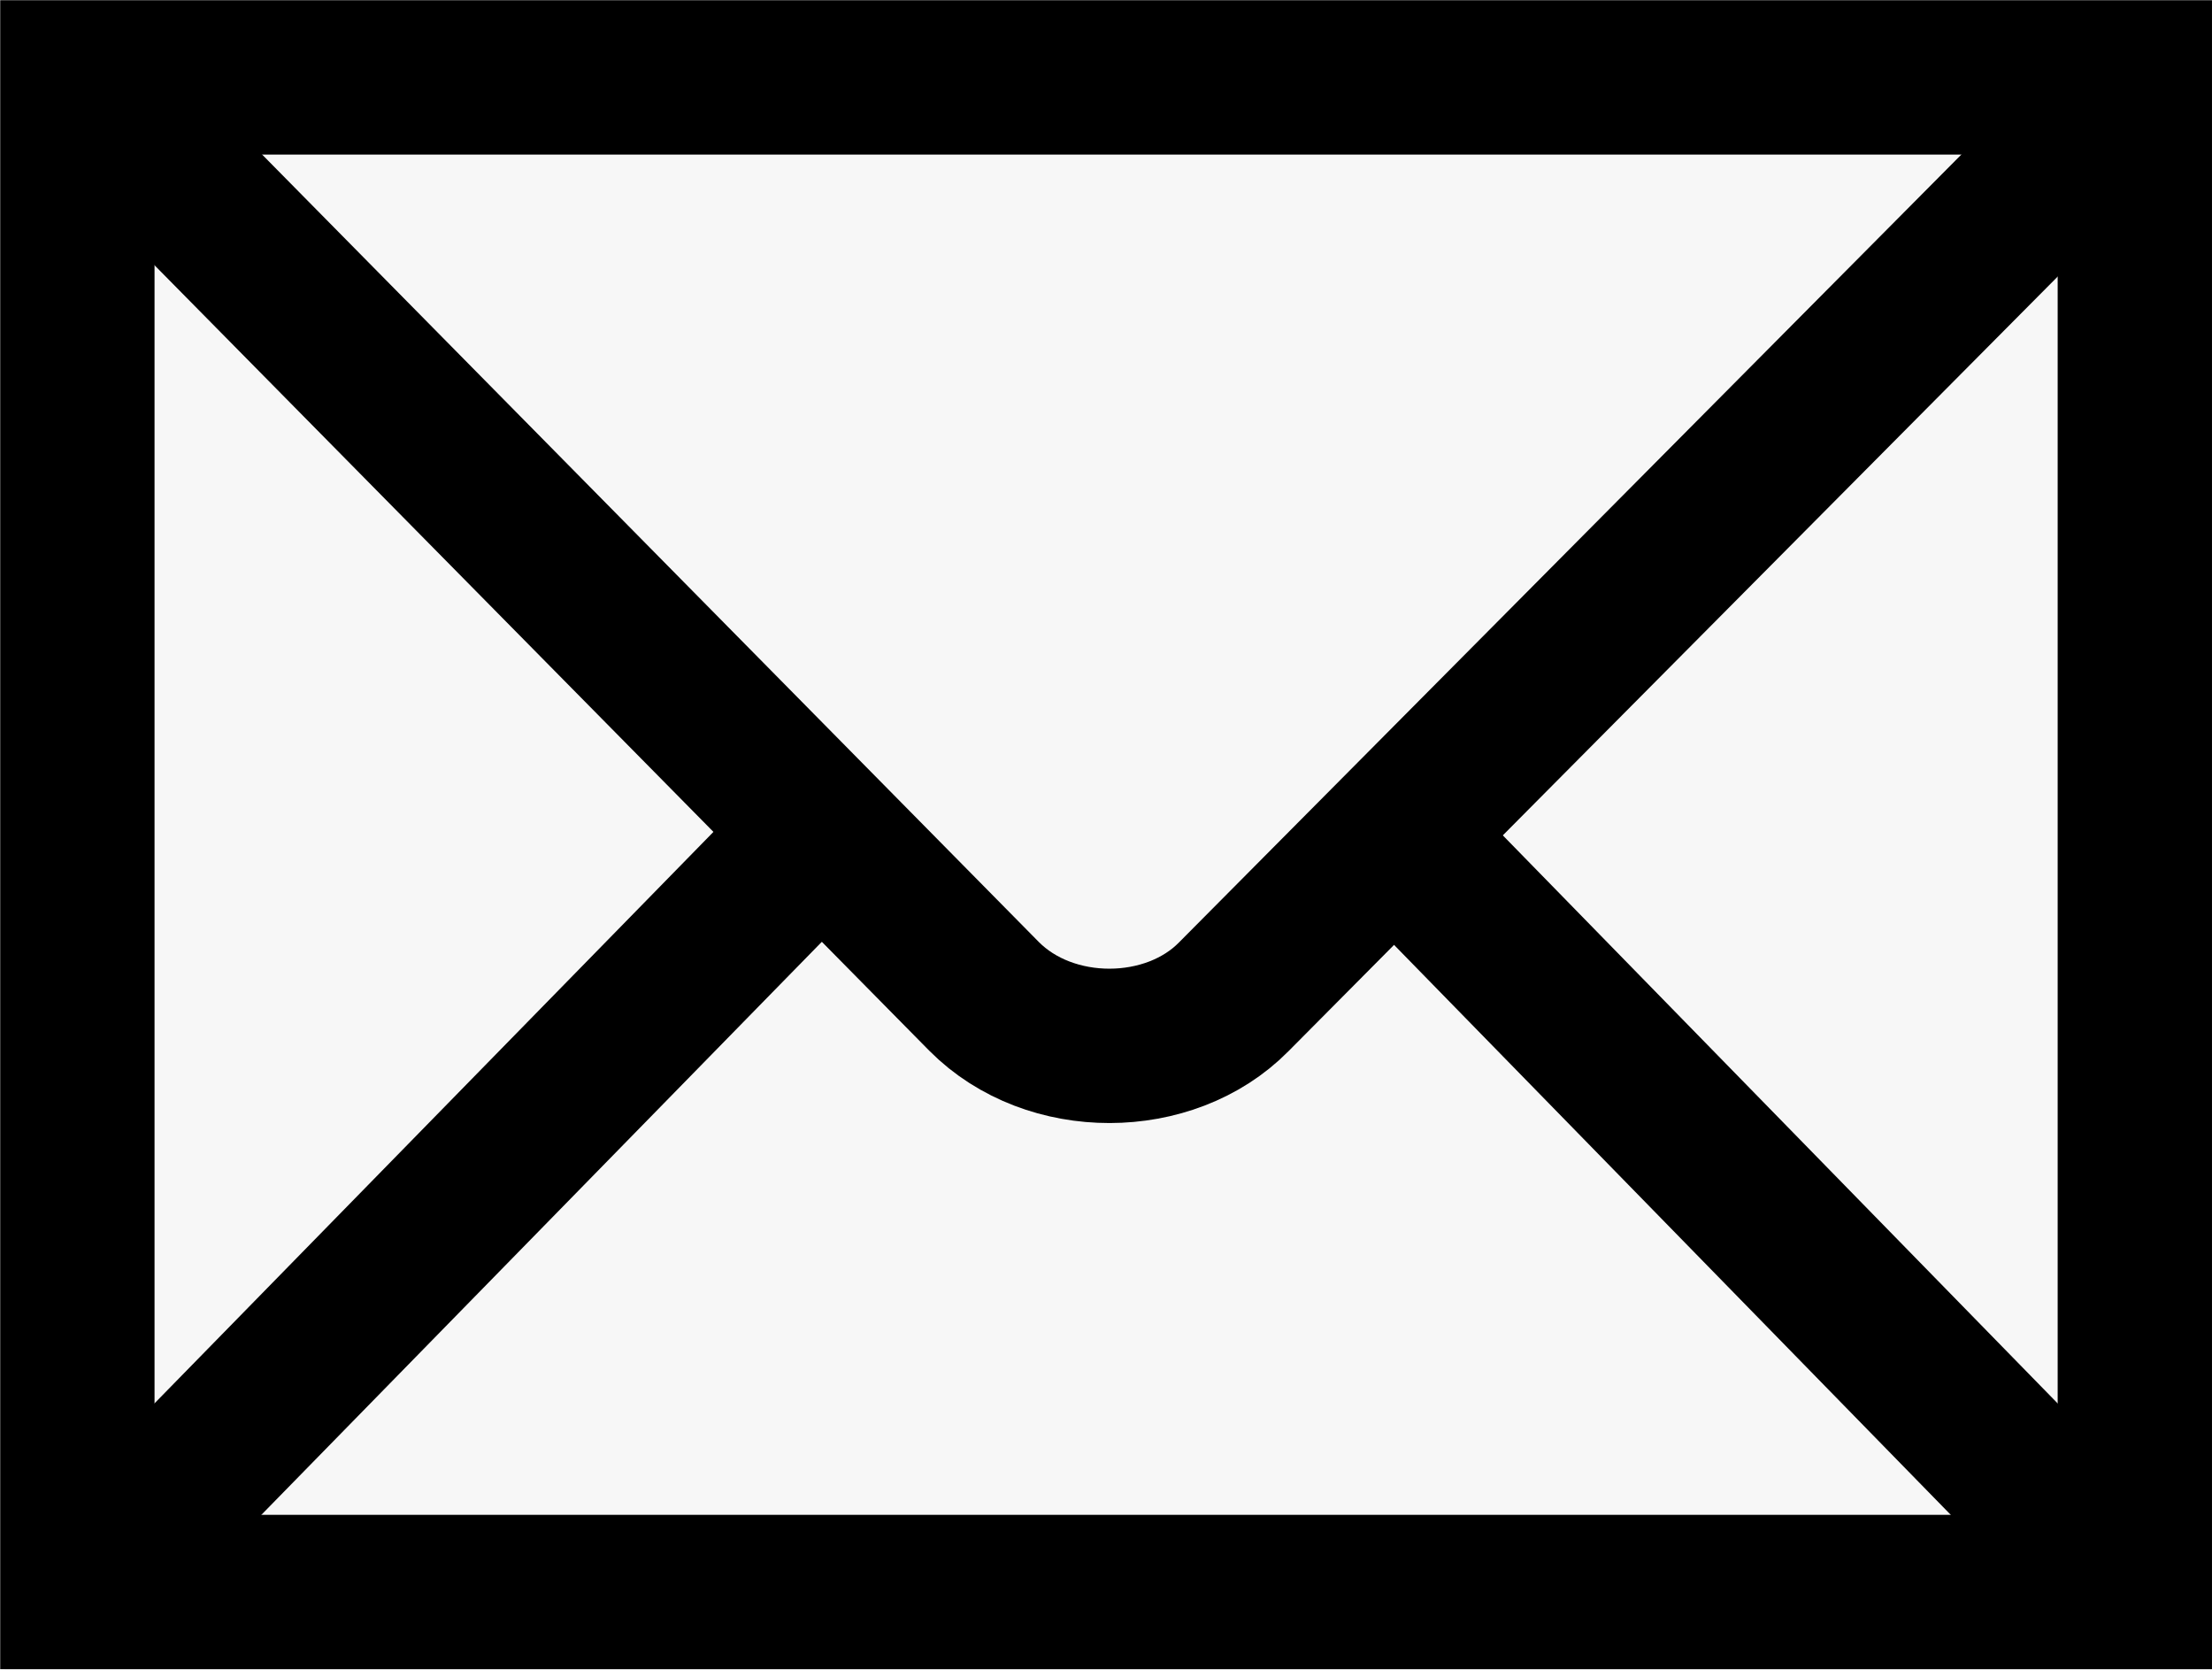
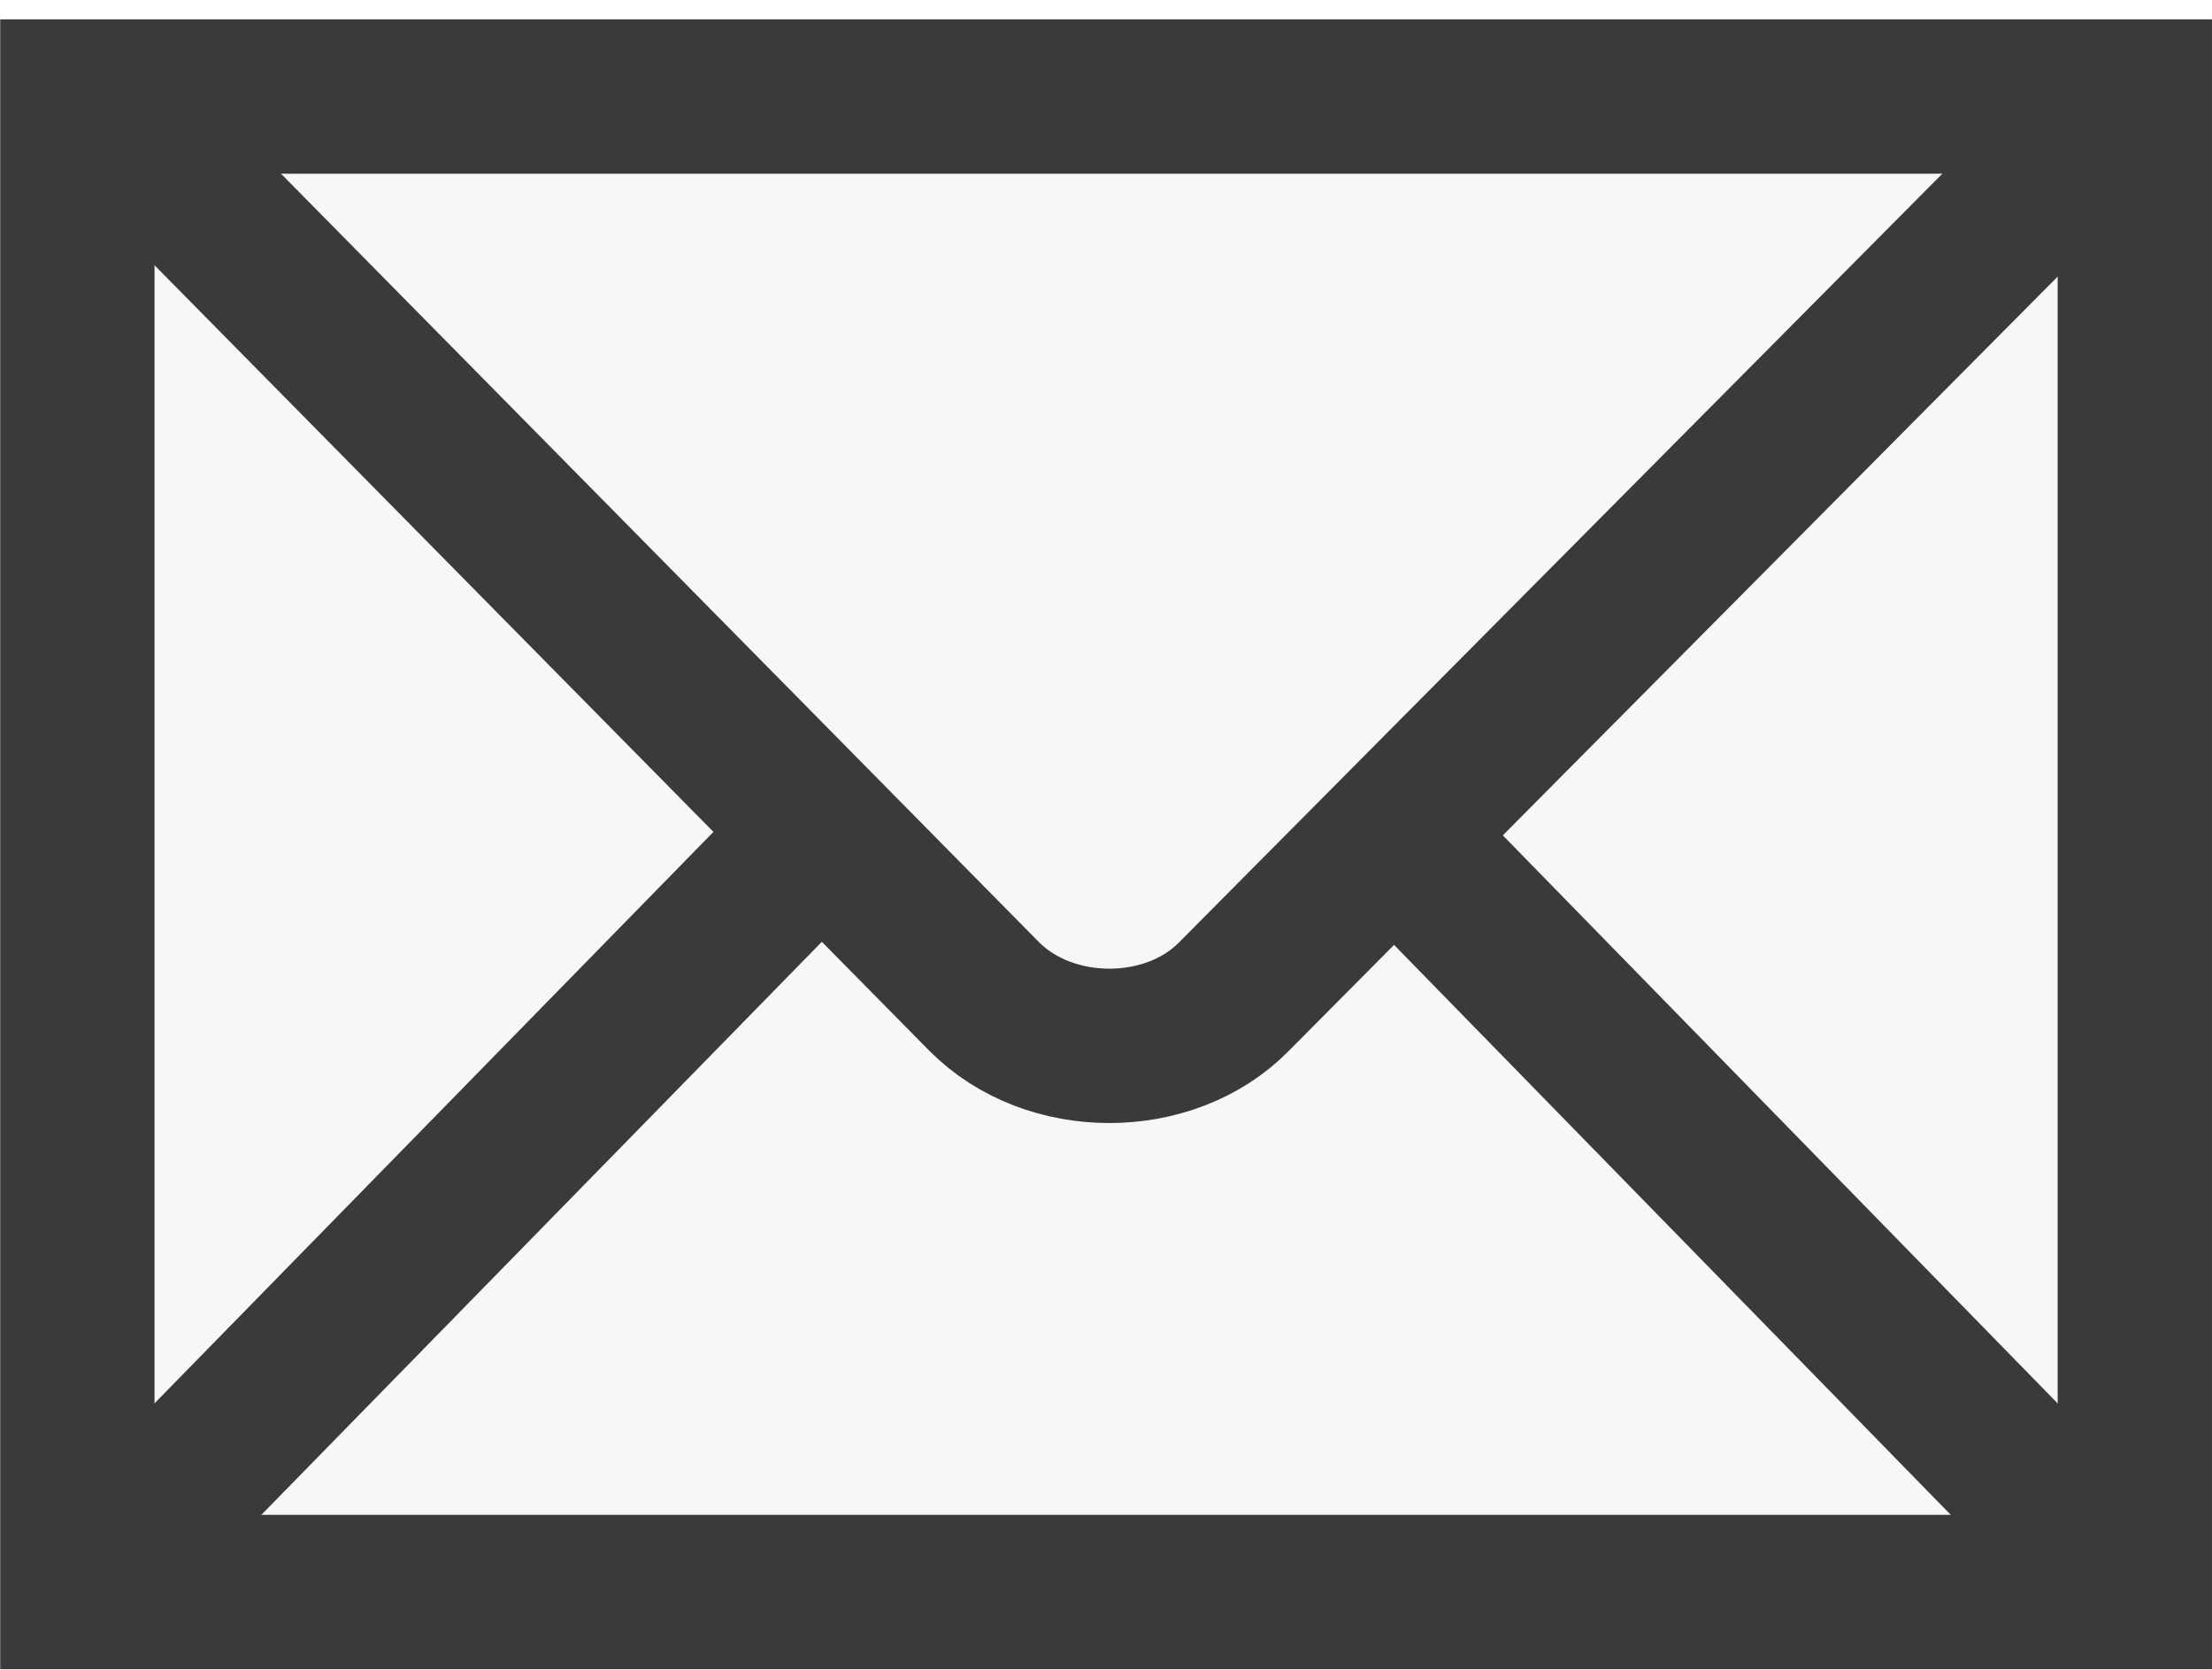
<svg xmlns="http://www.w3.org/2000/svg" version="1.1" id="svg2439" x="0px" y="0px" viewBox="0 0 439.4 331.5" style="enable-background:new 0 0 439.4 331.5;" xml:space="preserve">
  <style type="text/css">
	.st0{fill:#F7F7F7;}
- 	.st1{fill:none;stroke:#000000;stroke-width:30.655;}
+ 	.st1{fill:none;stroke:#3A3A3A;stroke-width:30.655;}
+ 	.st2{fill:none;stroke:#000000;stroke-width:30.655;}
</style>
  <rect x="0.9" y="5.9" class="st0" width="439.4" height="328.8" />
  <g id="g2449" transform="translate(-145.3305,-145.3305)">
-     <path id="path2451" class="st1" d="M569.4,461.5V160.7H160.7v300.8H569.4z" />
-     <path id="path2453" class="st1" d="M0,0" />
+     <path id="path2451" class="st1" d="M569.4,461.5v-297H160.7v297H569.4z" />
+     <path id="path2453" class="st2" d="M0,0" />
    <path id="path2455" class="st1" d="M164.5,164.5l176.3,178.7c13.1,13.2,36.9,13,49.6,0.1l176.2-177.4" />
    <path id="path2457" class="st1" d="M170.5,451.6l135.1-138.1" />
    <path id="path2459" class="st1" d="M558,450L426.5,315.4" />
  </g>
</svg>
